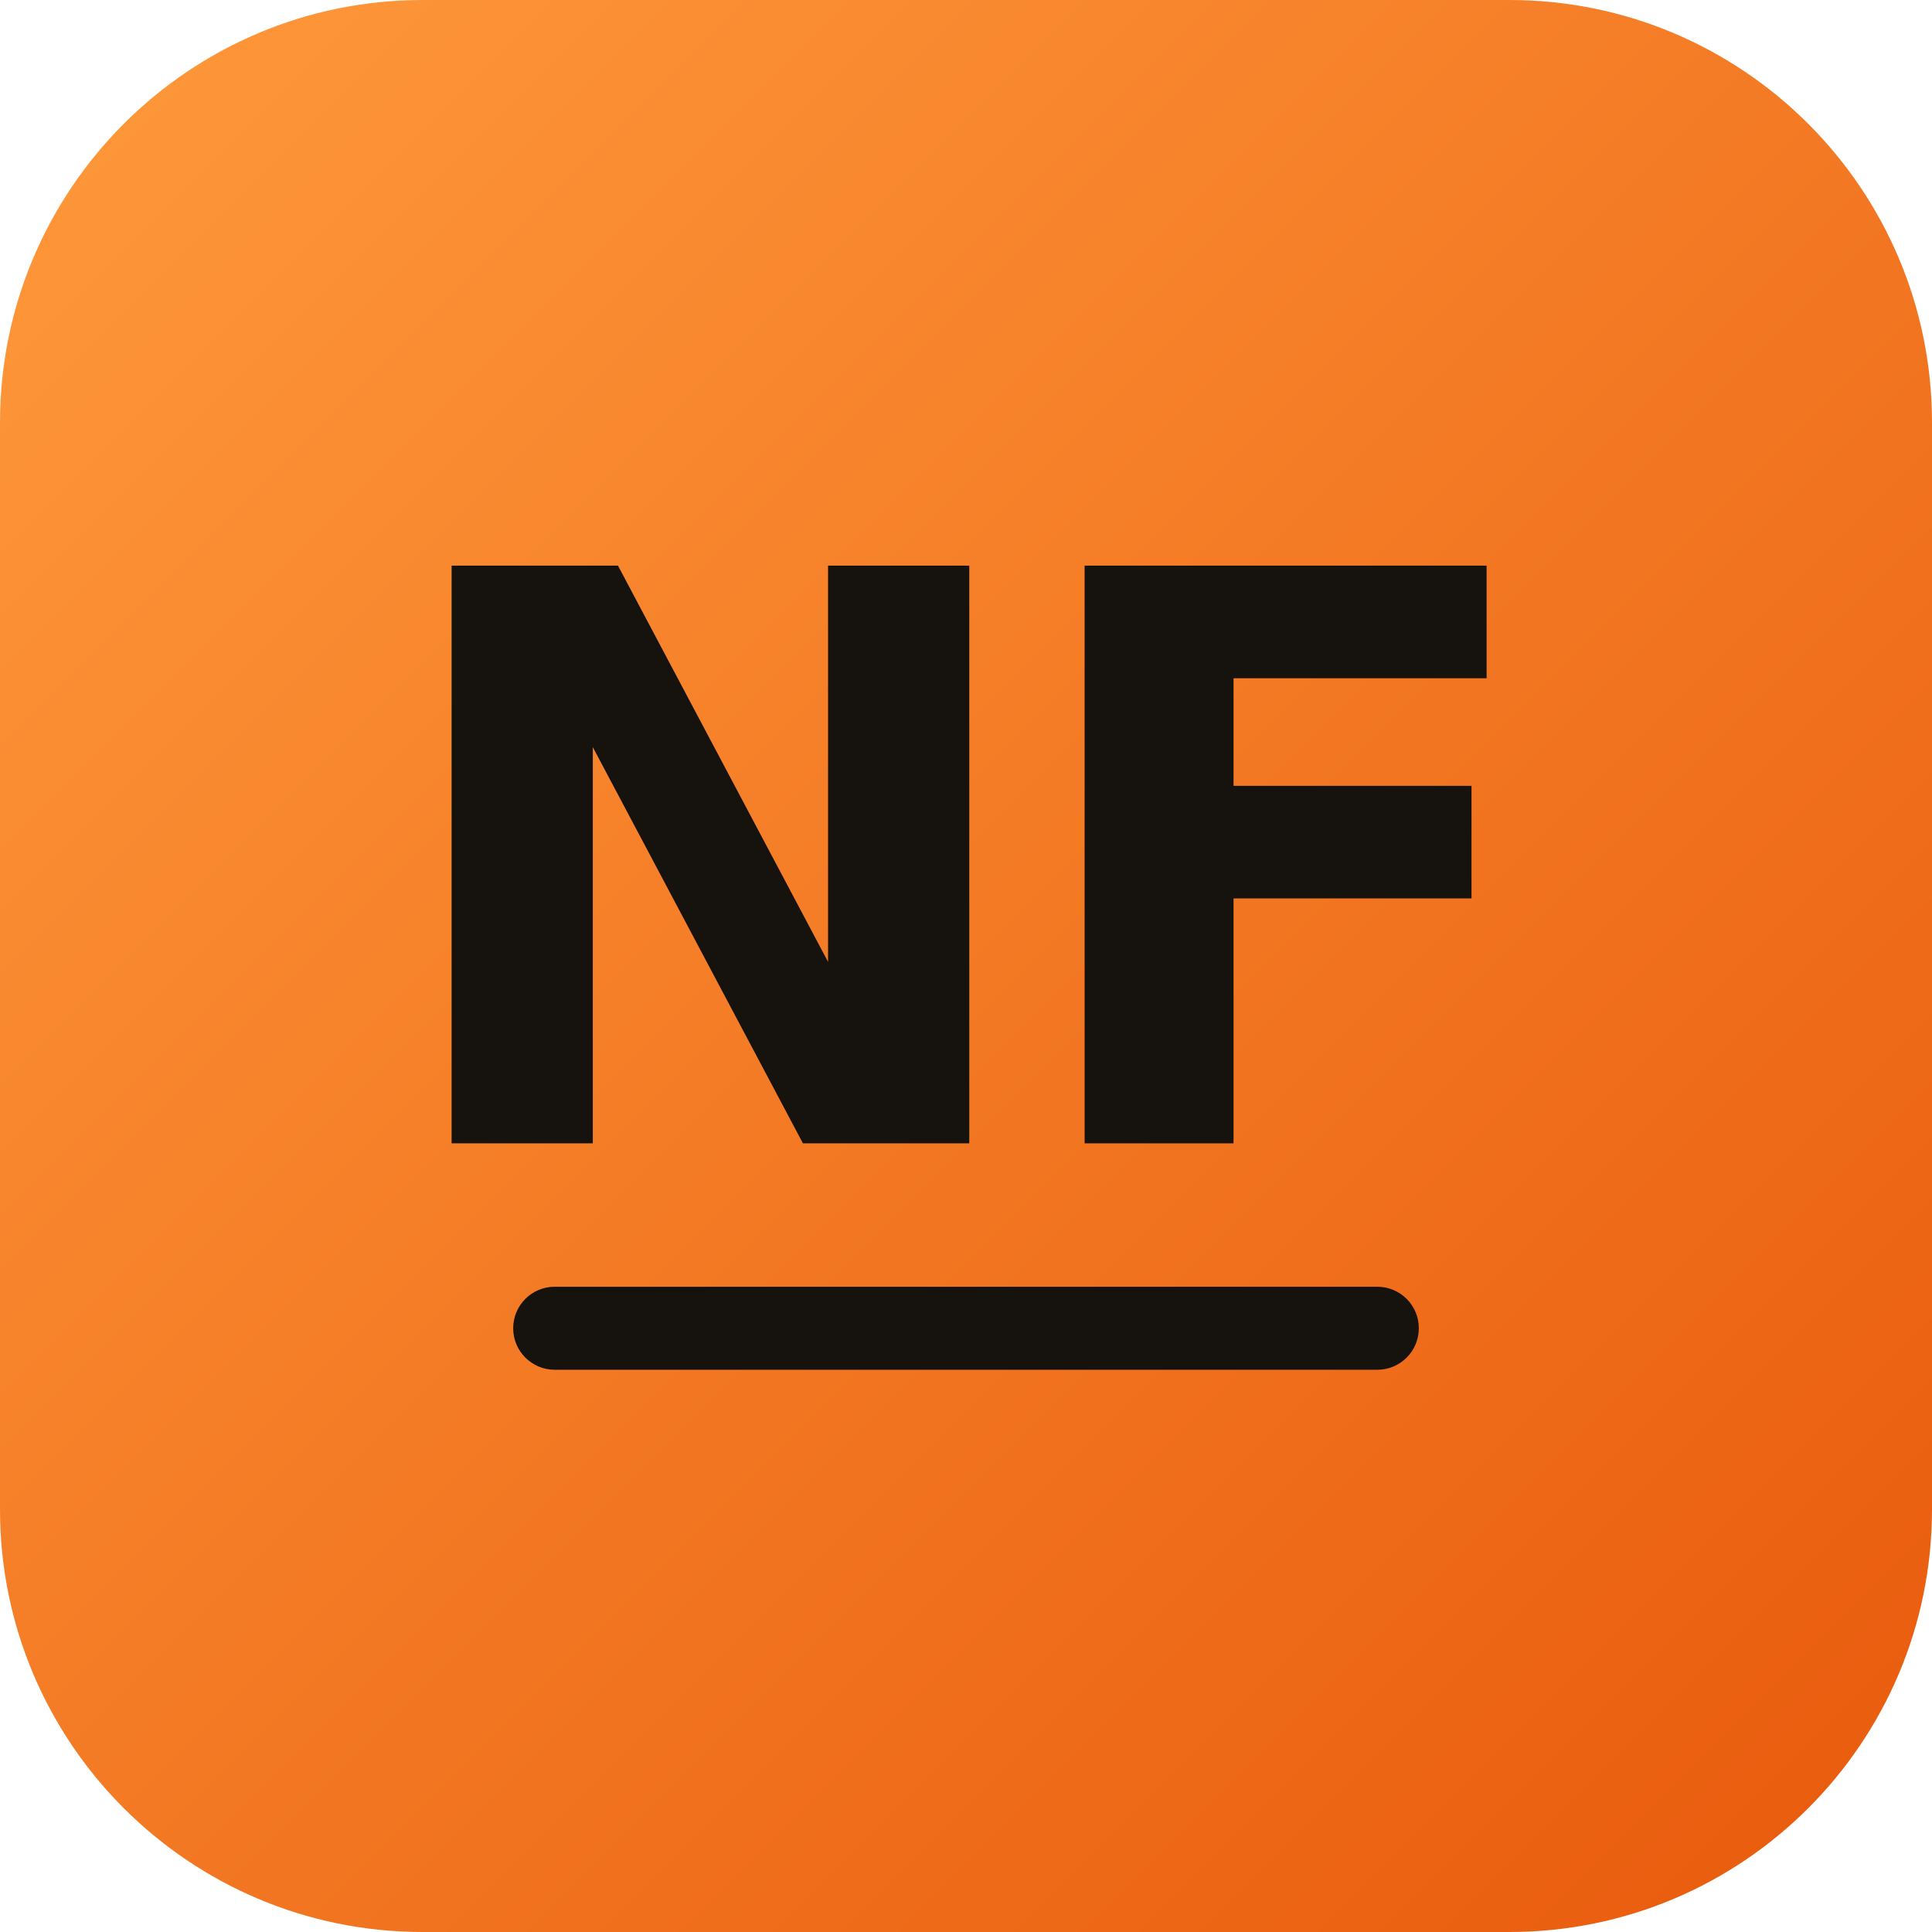
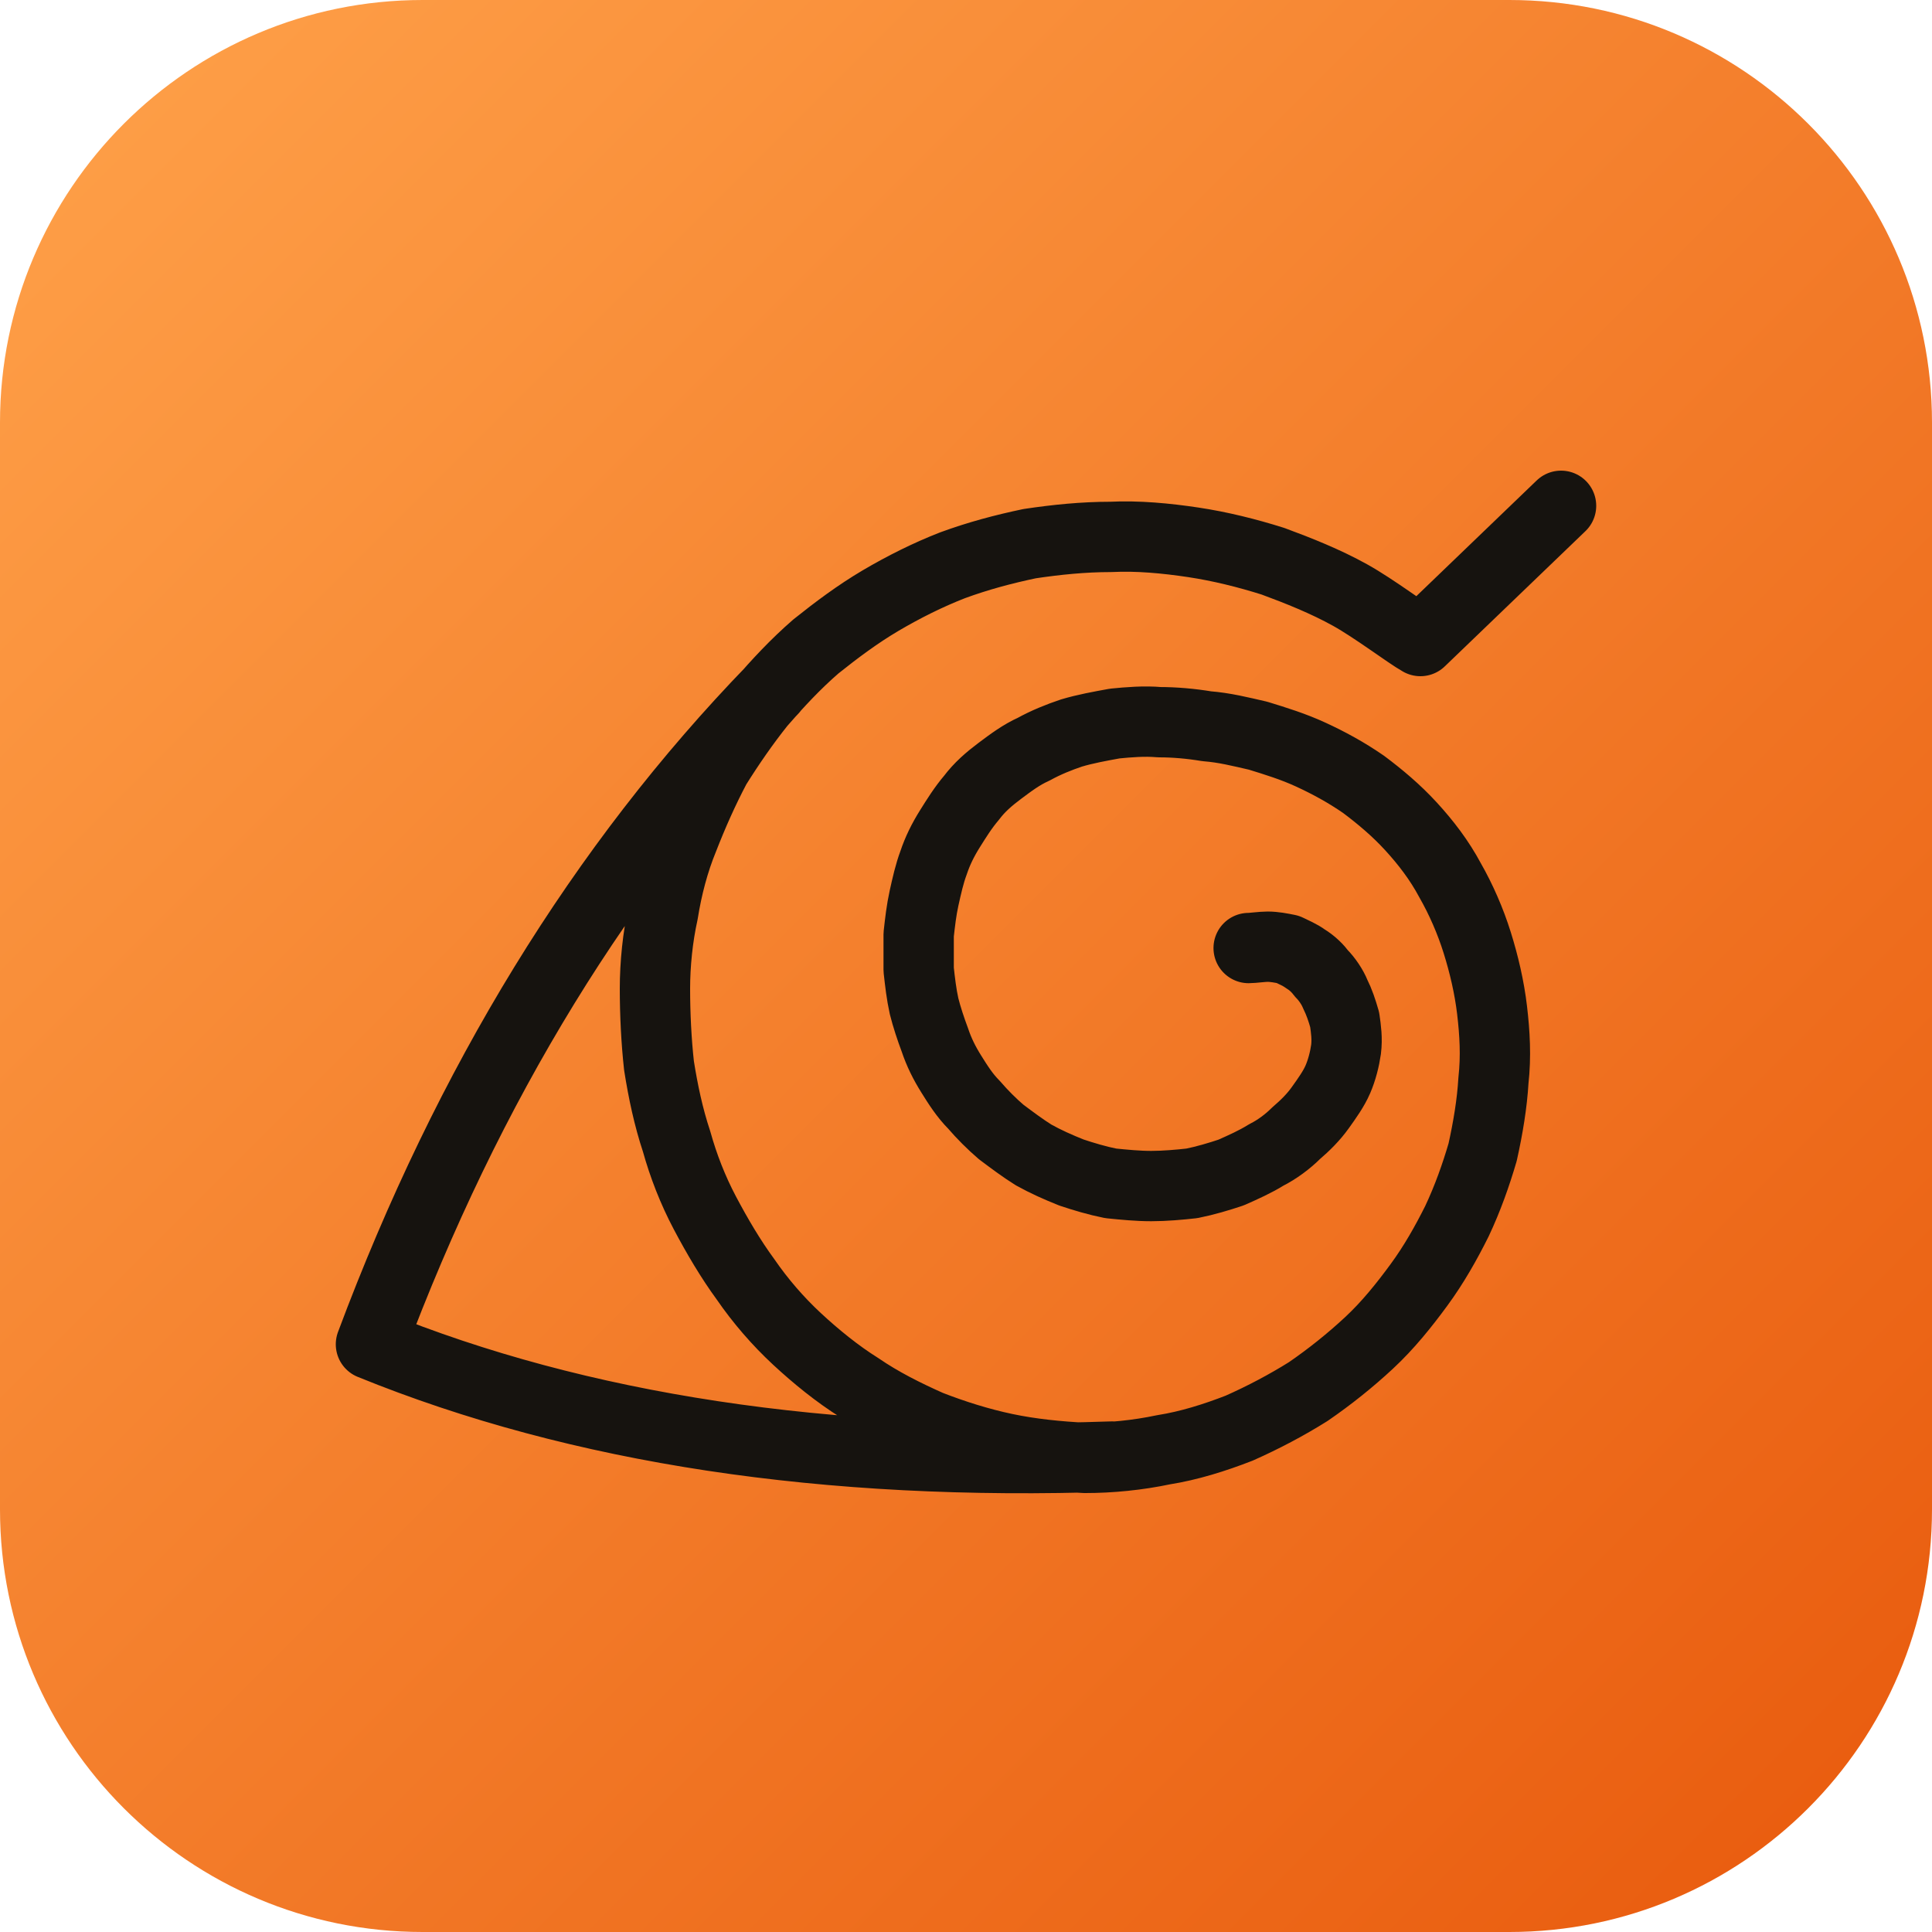
<svg xmlns="http://www.w3.org/2000/svg" viewBox="0 0 512 512">
  <defs>
    <linearGradient id="bg" x1="0" y1="0" x2="1" y2="1">
-       <stop offset="0" stop-color="#ff9a3c" />
+       <stop offset="0" stop-color="#ffa24a" />
      <stop offset="1" stop-color="#e8590c" />
    </linearGradient>
  </defs>
  <rect width="512" height="512" rx="112" fill="url(#bg)" />
-   <text x="256" y="303" text-anchor="middle" font-family="DejaVu Sans, Arial, Helvetica, sans-serif" font-weight="700" font-size="210" letter-spacing="-8" fill="#16130f">NF</text>
-   <rect x="136" y="341" width="240" height="22" rx="11" fill="#16130f" />
+   <g transform="translate(76.8 81.0) scale(3.584)">
+     <path d="M83.6 24.8L94.0 14.8M83.6 24.8C82.7 24.3 80.2 22.4 78.4 21.4C76.6 20.4 74.6 19.6 72.7 18.9C70.8 18.3 68.8 17.8 66.8 17.5C64.8 17.2 62.7 17.0 60.7 17.1C58.7 17.1 56.7 17.3 54.7 17.6C52.8 18.0 50.9 18.5 49.0 19.2C47.2 19.9 45.4 20.8 43.7 21.8C42.0 22.8 40.4 24.0 38.9 25.2C37.4 26.5 36.1 27.9 34.8 29.4C33.6 30.9 32.5 32.5 31.5 34.1C30.6 35.8 29.8 37.6 29.1 39.4C28.4 41.1 27.9 43.0 27.6 44.9C27.2 46.7 27.0 48.7 27.0 50.5C27.0 52.4 27.1 54.4 27.3 56.2C27.6 58.1 28.0 60.0 28.6 61.8C29.1 63.6 29.8 65.4 30.7 67.1C31.6 68.8 32.6 70.5 33.7 72.0C34.8 73.6 36.1 75.1 37.5 76.4C38.9 77.7 40.5 79.0 42.1 80.0C43.7 81.1 45.5 82.0 47.3 82.8C49.1 83.5 51.0 84.1 52.9 84.5C54.8 84.9 56.8 85.1 58.8 85.2C60.7 85.2 62.7 85.0 64.6 84.6C66.5 84.3 68.4 83.7 70.2 83.0C72.0 82.2 73.7 81.3 75.3 80.3C76.9 79.2 78.4 78.0 79.8 76.7C81.2 75.4 82.4 73.9 83.5 72.4C84.6 70.9 85.5 69.3 86.3 67.7C87.1 66.0 87.7 64.3 88.2 62.6C88.6 60.8 88.9 59.0 89.0 57.3C89.2 55.5 89.1 53.8 88.9 52.1C88.7 50.4 88.3 48.7 87.8 47.1C87.3 45.5 86.6 43.9 85.8 42.5C85.0 41.0 84.0 39.7 82.9 38.5C81.8 37.3 80.6 36.3 79.4 35.4C78.1 34.5 76.8 33.8 75.5 33.2C74.2 32.6 72.9 32.2 71.6 31.8C70.3 31.5 69.1 31.2 67.8 31.1C66.6 30.9 65.4 30.8 64.3 30.8C63.2 30.7 62.0 30.8 61.0 30.9C59.9 31.1 58.8 31.3 57.8 31.6C56.9 31.9 55.9 32.3 55.0 32.8C54.1 33.2 53.3 33.8 52.5 34.4C51.7 35.0 51.0 35.6 50.4 36.4C49.8 37.1 49.3 37.9 48.8 38.7C48.3 39.5 47.9 40.3 47.6 41.2C47.3 42.0 47.1 42.9 46.9 43.8C46.7 44.7 46.6 45.6 46.5 46.5C46.5 47.4 46.5 48.3 46.5 49.1C46.6 50.0 46.7 50.9 46.9 51.8C47.1 52.6 47.4 53.5 47.7 54.3C48.0 55.2 48.4 56.0 48.9 56.8C49.4 57.6 49.9 58.4 50.6 59.1C51.2 59.8 51.9 60.5 52.6 61.1C53.4 61.7 54.2 62.3 55.0 62.8C55.9 63.3 56.8 63.7 57.8 64.1C58.7 64.4 59.7 64.7 60.7 64.9C61.7 65.0 62.7 65.1 63.7 65.1C64.7 65.1 65.8 65.0 66.7 64.9C67.7 64.7 68.7 64.4 69.6 64.1C70.5 63.7 71.4 63.3 72.2 62.8C73.0 62.4 73.8 61.8 74.4 61.2C75.1 60.6 75.7 60.0 76.2 59.3C76.7 58.6 77.2 57.9 77.5 57.2C77.8 56.5 78.0 55.7 78.1 55.0C78.2 54.2 78.1 53.5 78.0 52.8C77.8 52.1 77.6 51.5 77.3 50.9C77.1 50.4 76.7 49.8 76.3 49.4C76.0 49.0 75.6 48.6 75.1 48.3C74.7 48.0 74.2 47.8 73.8 47.6C73.3 47.5 72.8 47.4 72.3 47.4C71.9 47.4 71.2 47.5 70.9 47.5M35.7 28.4Q16.8 47.9 6.0 76.8Q29.1 86.2 60.8 85.1" fill="none" stroke="#16130f" stroke-width="5.2" stroke-linecap="round" stroke-linejoin="round" />
+   </g>
</svg>
